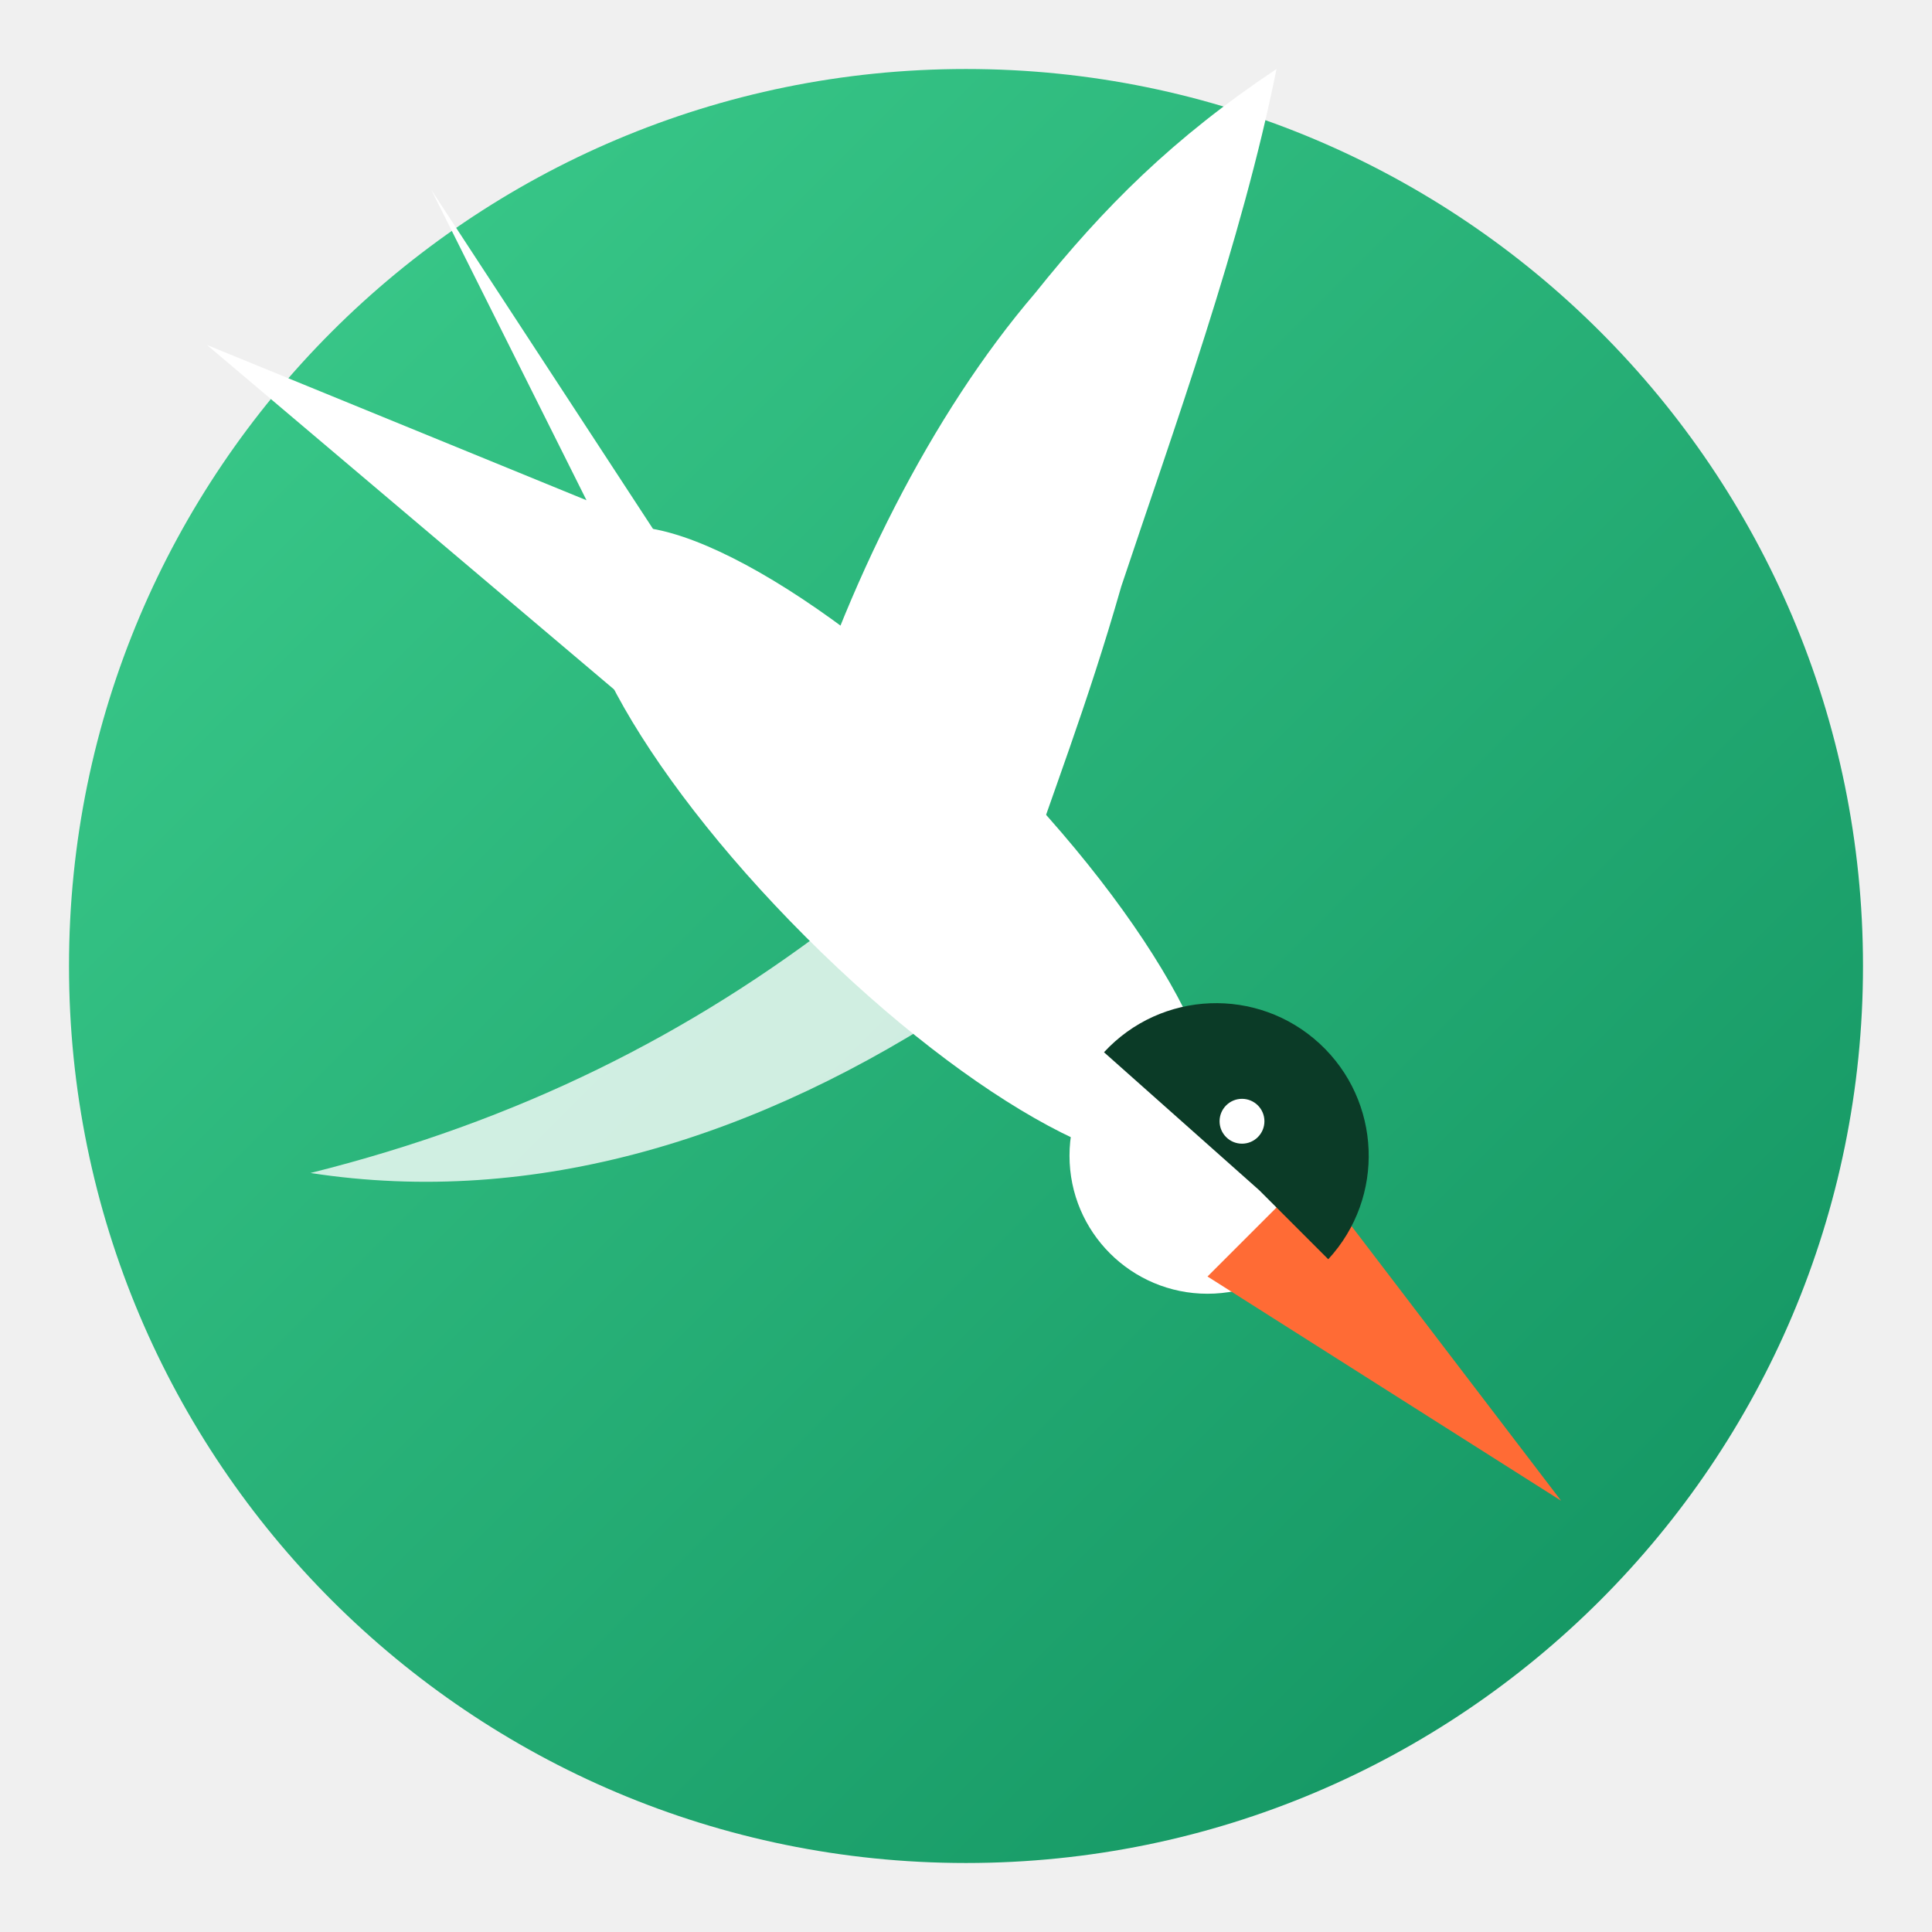
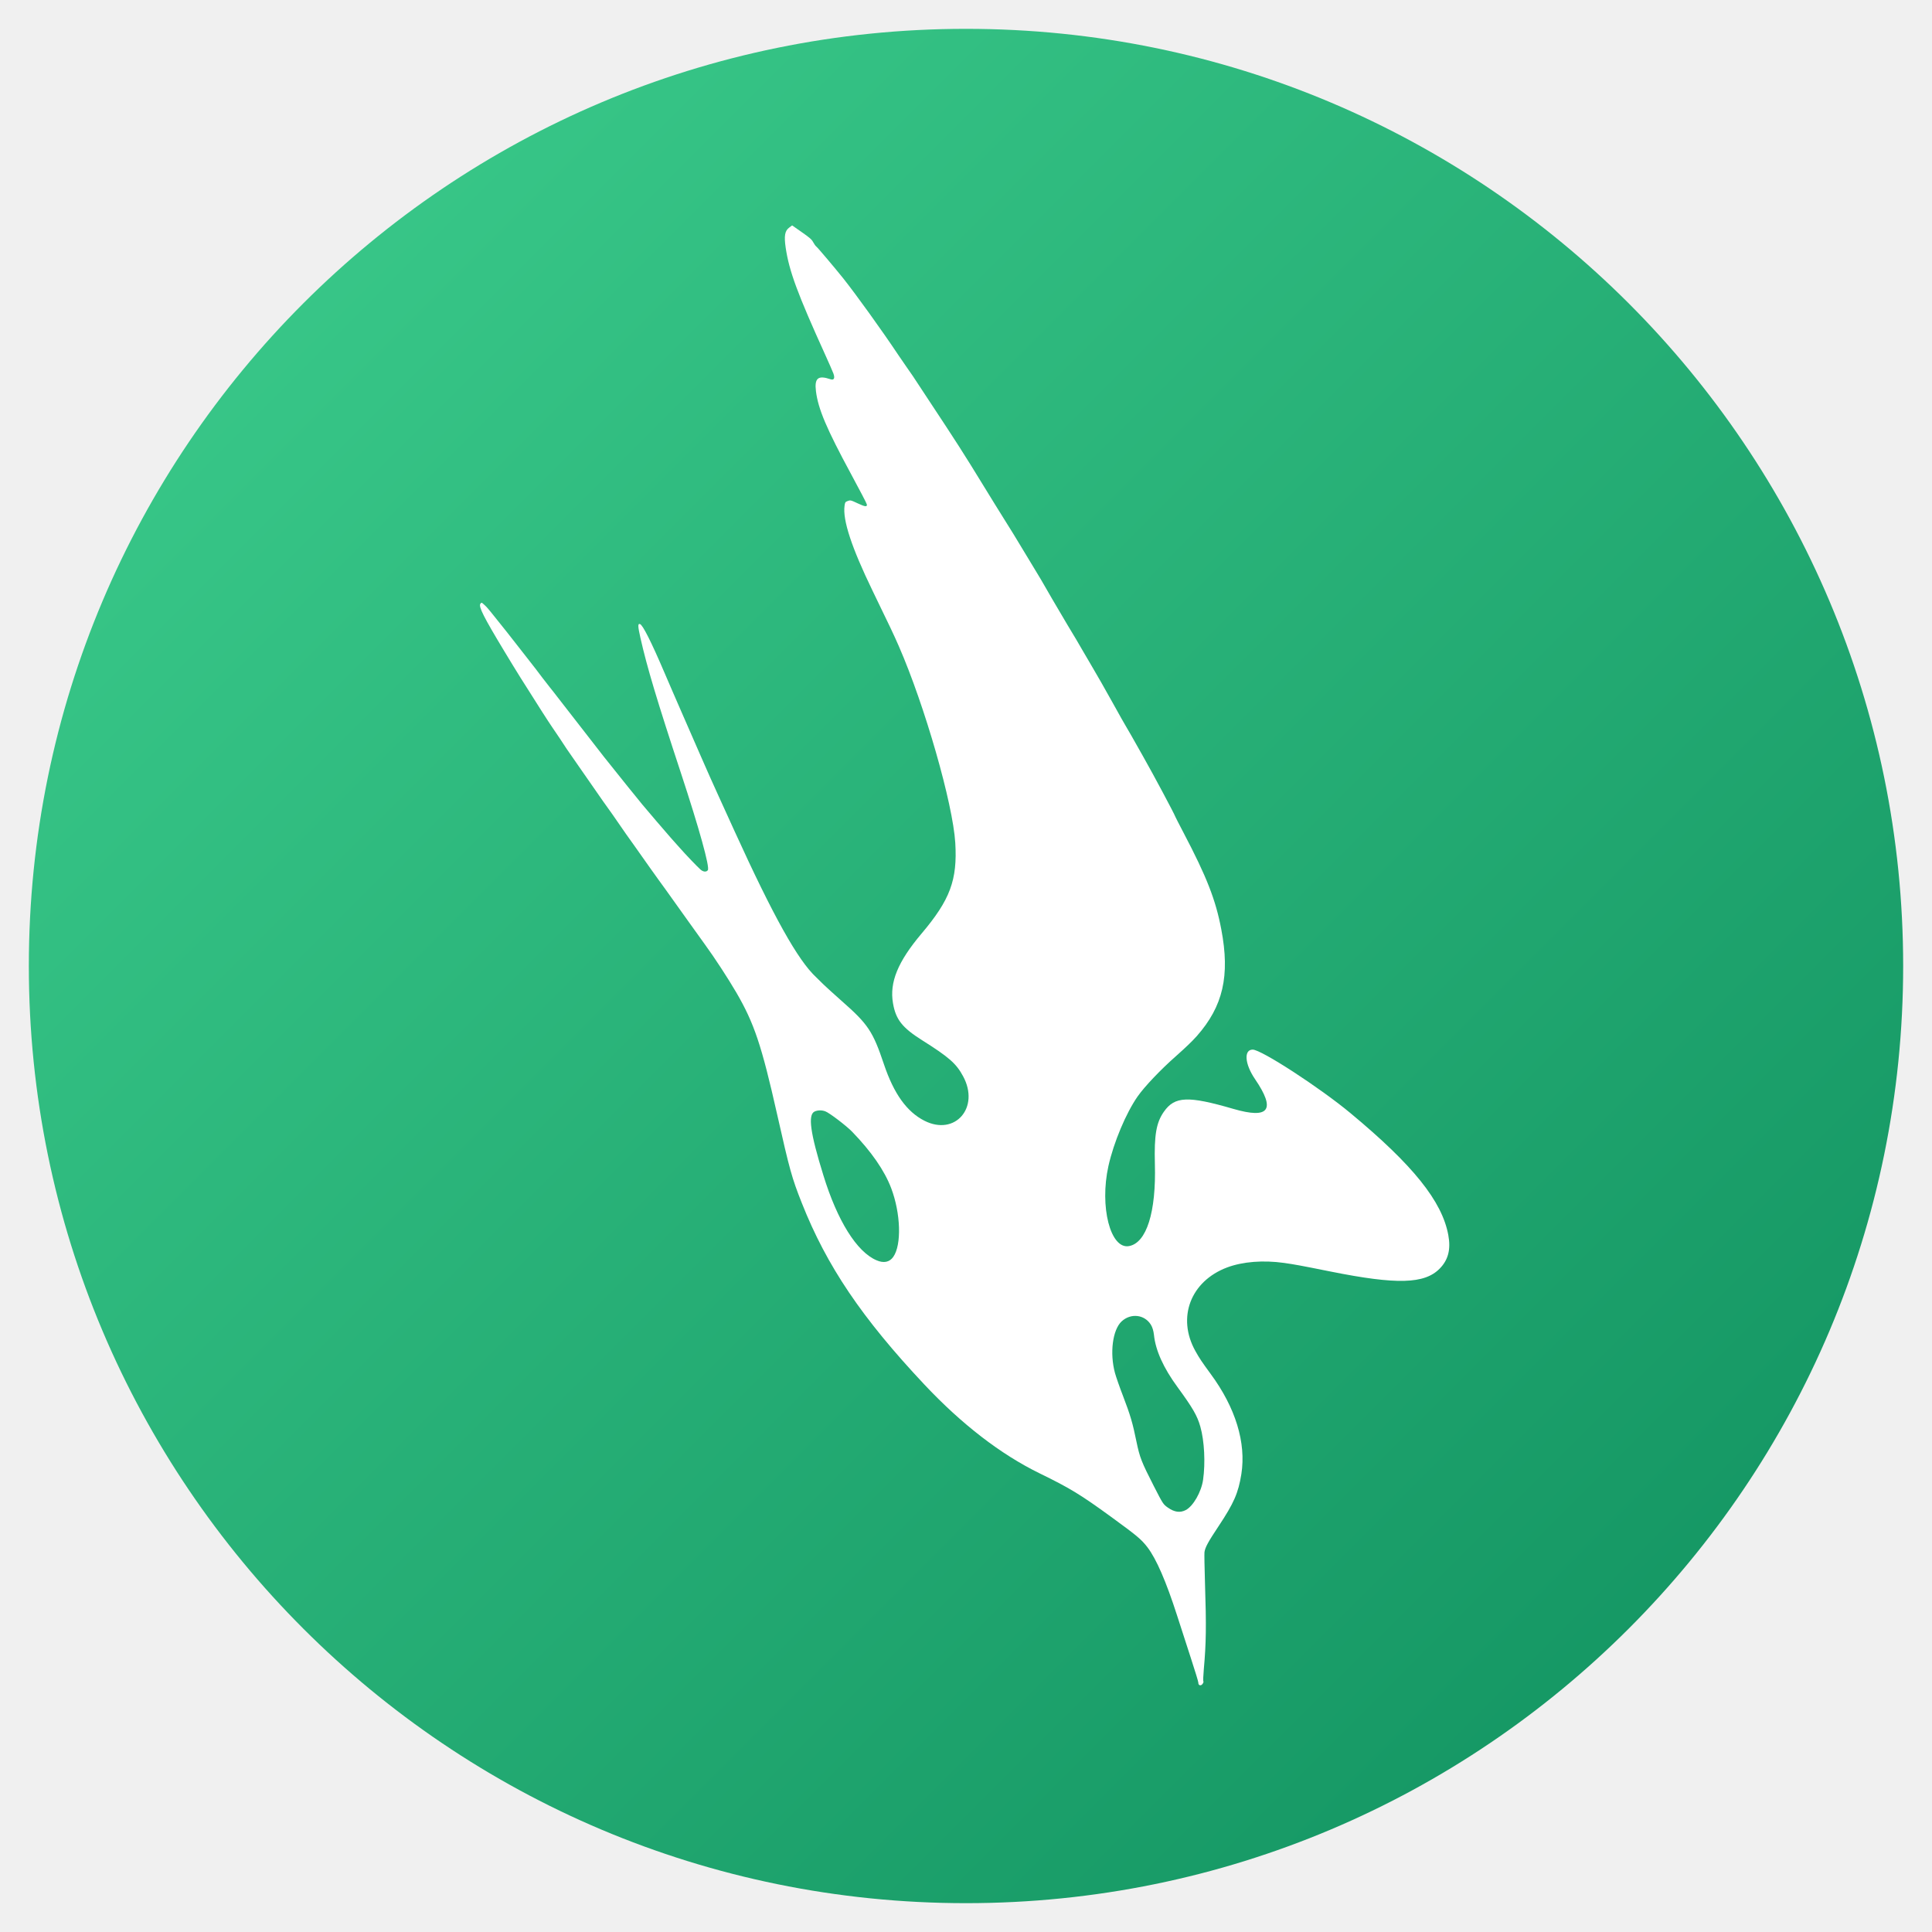
- <svg xmlns="http://www.w3.org/2000/svg" viewBox="20 22 224 224">
+ <svg xmlns="http://www.w3.org/2000/svg" viewBox="40 40 1072 1072">
  <defs>
-     <linearGradient id="g" x1="0" y1="0" x2="1" y2="1">
+     <linearGradient id="e" x1="0" y1="0" x2="1" y2="1">
      <stop offset="0" stop-color="#3ECF8E" />
      <stop offset="1" stop-color="#0F8F5E" />
    </linearGradient>
  </defs>
-   <circle cx="132" cy="134" r="104" fill="url(#g)" />
-   <g fill="#FFFFFF">
-     <path d="M118 128 C100 142 80 152 56 158 C82 162 108 154 132 138 Z" opacity="0.78" />
-     <ellipse cx="124" cy="120" rx="50" ry="15" transform="rotate(45 124 120)" />
-     <path d="M104 96 L70 44 L88 80 L44 62 L96 106 Z" />
-     <path d="M112 110 C118 90 128 70 140 56 C148 46 156 38 168 30 C164 50 156 72 150 90 C146 104 142 114 138 126 Z" />
-     <circle cx="160" cy="156" r="16" />
+   <circle cx="576" cy="576" r="520" fill="url(#e)" />
+   <g transform="translate(576 576) rotate(35) scale(0.6) translate(-576 -600)">
+     <g transform="translate(0,1152) scale(0.08,-0.08)" fill="#FFFFFF" stroke="none">
+       <path d="M630 12720 c-20 -60 5 -113 101 -215 189 -199 414 -355 1089 -754 85 -50 173 -104 195 -119 49 -34 53 -63 10 -75 -144 -42 -159 -96 -57 -209 138 -153 349 -285 882 -552 184 -92 342 -174 350 -182 23 -22 0 -35 -87 -50 -97 -17 -98 -18 -118 -48 -15 -23 -15 -27 4 -64 76 -148 342 -347 826 -617 432 -241 482 -269 620 -353 637 -389 1555 -1132 1837 -1487 267 -337 329 -572 282 -1085 -38 -422 19 -673 191 -846 134 -136 250 -171 520 -158 369 18 479 6 628 -69 369 -184 323 -622 -71 -678 -226 -32 -468 53 -757 266 -322 238 -417 275 -815 319 -129 15 -257 31 -285 36 -27 5 -81 14 -120 20 -284 39 -807 292 -1740 842 -99 59 -270 159 -380 224 -110 64 -308 183 -440 264 -132 81 -346 212 -475 290 -129 79 -316 193 -415 255 -336 209 -530 313 -560 301 -25 -9 -6 -34 97 -128 257 -234 575 -485 1278 -1010 546 -408 900 -700 900 -742 0 -30 -32 -48 -74 -43 -56 7 -233 42 -336 67 -47 11 -112 26 -145 34 -83 20 -438 111 -505 130 -30 9 -86 25 -125 36 -38 11 -92 26 -120 34 -47 13 -297 87 -430 126 -61 18 -731 225 -840 259 -33 11 -94 29 -135 41 -41 12 -100 30 -130 40 -30 11 -174 56 -320 100 -146 44 -292 89 -325 99 -33 10 -96 28 -140 41 -44 12 -107 31 -140 41 -33 10 -81 22 -108 25 -45 6 -47 6 -47 -17 1 -39 120 -103 538 -288 245 -109 387 -169 762 -324 75 -31 167 -68 205 -82 65 -24 217 -83 275 -107 14 -5 142 -53 285 -105 143 -52 296 -108 340 -125 44 -16 91 -34 105 -38 35 -11 227 -81 330 -120 47 -17 96 -36 110 -40 25 -8 154 -55 405 -145 72 -26 148 -53 170 -60 38 -12 125 -43 555 -195 96 -34 232 -81 302 -106 187 -64 442 -167 619 -248 372 -172 588 -331 1192 -881 489 -445 564 -507 824 -678 653 -431 1332 -691 2363 -906 619 -129 1188 -155 1681 -77 385 61 526 70 964 62 375 -7 434 -12 547 -47 161 -51 404 -200 735 -451 104 -78 289 -218 413 -312 124 -93 229 -175 233 -183 16 -26 47 -15 47 17 0 17 -4 30 -9 30 -5 0 -39 53 -76 117 -151 263 -258 421 -561 825 -106 142 -200 271 -209 288 -26 50 -34 124 -39 340 -8 321 -33 445 -130 645 -162 330 -495 590 -956 745 -167 57 -206 72 -295 115 -399 193 -509 630 -253 1003 109 158 292 309 508 419 115 58 162 80 500 228 714 313 971 504 1012 751 23 139 -21 256 -141 374 -283 279 -797 429 -1736 506 -461 38 -1266 10 -1346 -47 -85 -60 20 -189 216 -263 405 -153 403 -287 -5 -426 -518 -176 -640 -269 -640 -488 0 -154 62 -285 261 -554 333 -448 445 -804 299 -950 -154 -154 -541 178 -725 622 -107 259 -185 619 -185 854 0 137 40 405 95 631 37 157 55 247 65 330 52 458 -84 794 -476 1175 -248 242 -487 401 -999 665 -93 48 -174 91 -180 95 -34 24 -475 248 -710 360 -60 29 -170 81 -243 116 -74 35 -136 64 -138 64 -2 0 -115 54 -250 120 -136 66 -248 120 -250 120 -1 0 -59 27 -129 60 -70 33 -128 60 -130 60 -2 0 -56 25 -120 55 -65 31 -212 98 -329 149 -116 52 -258 117 -316 144 -210 99 -249 117 -505 229 -143 63 -273 120 -290 128 -16 7 -104 45 -195 83 -91 38 -271 116 -400 172 -409 178 -542 233 -1105 455 -148 58 -281 111 -295 117 -14 5 -72 27 -130 48 -58 22 -127 47 -155 58 -323 126 -788 288 -1025 359 -151 44 -449 123 -467 123 -11 0 -36 9 -58 20 -34 17 -59 20 -176 20 l-136 0 -13 -40z m10699 -7991 c31 -13 65 -40 96 -75 118 -137 310 -251 570 -339 281 -96 377 -140 478 -223 133 -108 290 -310 379 -486 64 -127 81 -315 36 -401 -34 -65 -93 -95 -184 -95 -67 0 -70 1 -278 111 -277 147 -322 177 -460 307 -157 149 -232 209 -426 340 -91 61 -195 136 -231 166 -183 153 -309 393 -279 533 31 141 171 217 299 162z m-4109 -153 c315 -61 564 -153 745 -276 257 -175 475 -466 475 -636 0 -76 -47 -126 -137 -144 -242 -51 -632 115 -1064 451 -408 316 -551 471 -508 547 19 33 58 62 100 73 51 13 292 3 389 -15z" />
+     </g>
  </g>
-   <path fill="#FF6B35" d="M172 158 L201 196 L160 170 Z" />
-   <path fill="#0B3B27" d="M148 144 A16 16 0 0 1 174 168 L166 160 Z" />
-   <circle cx="164" cy="152" r="2.6" fill="#FFFFFF" />
</svg>
